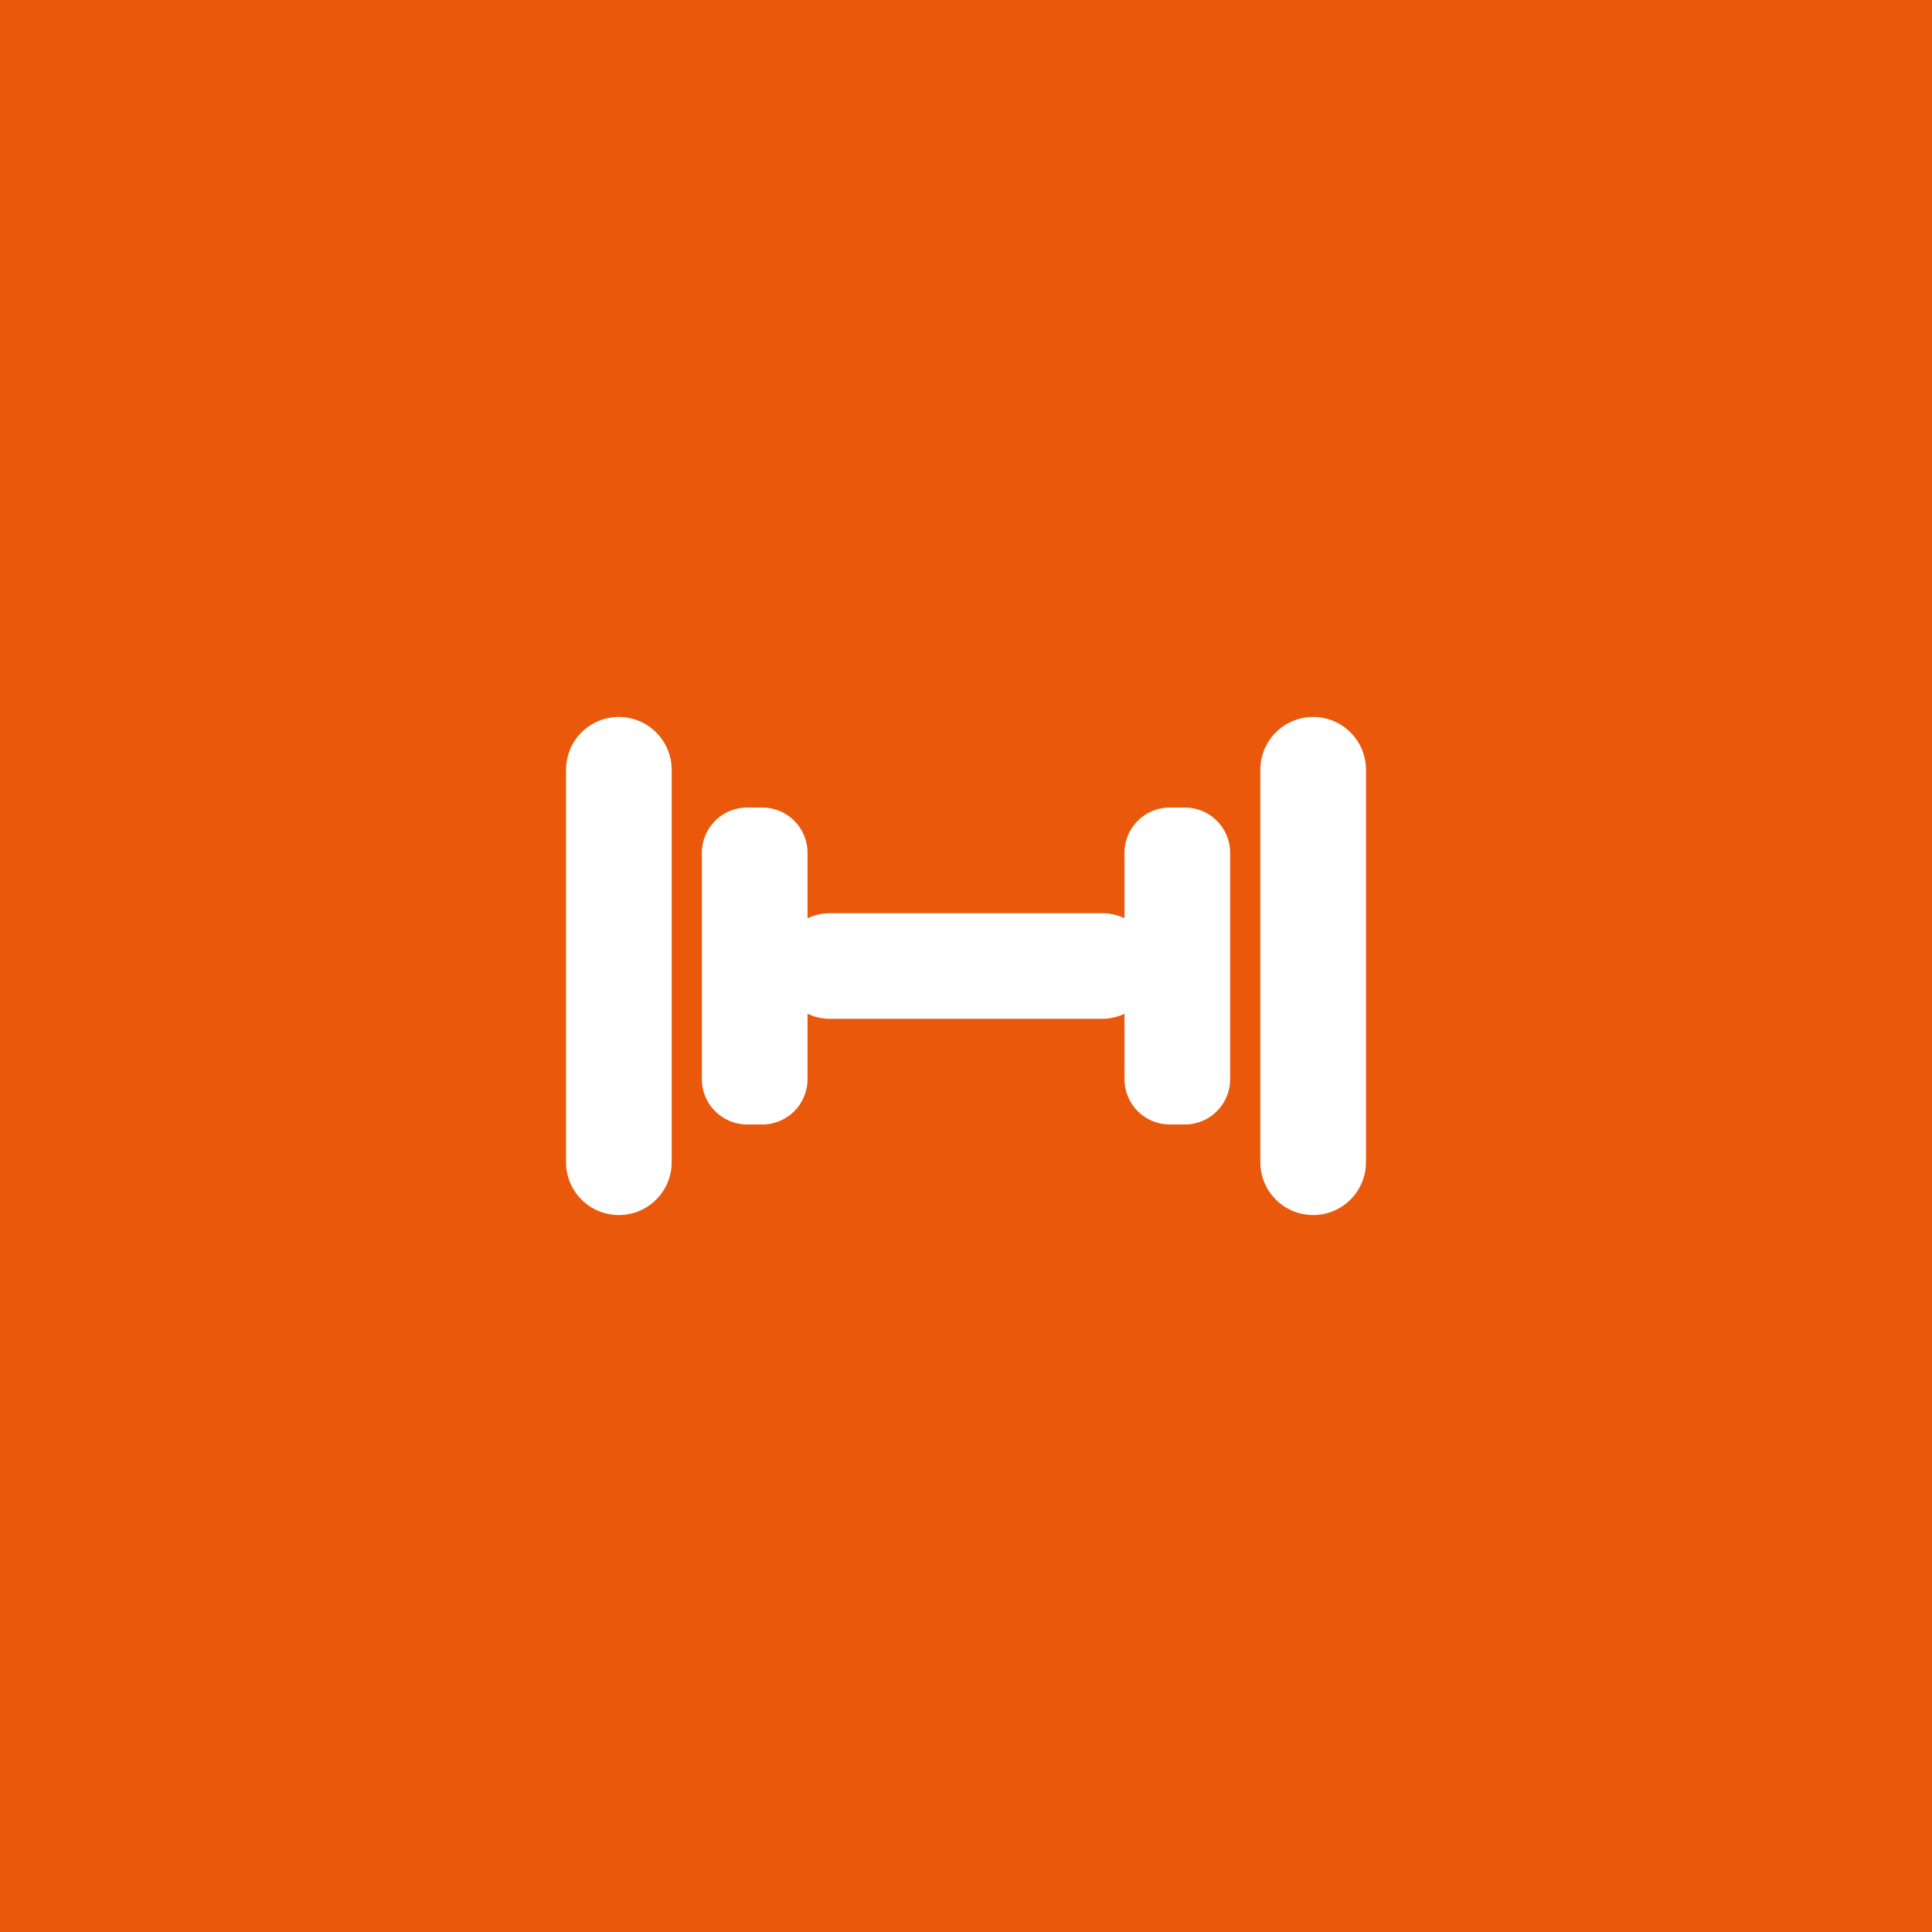
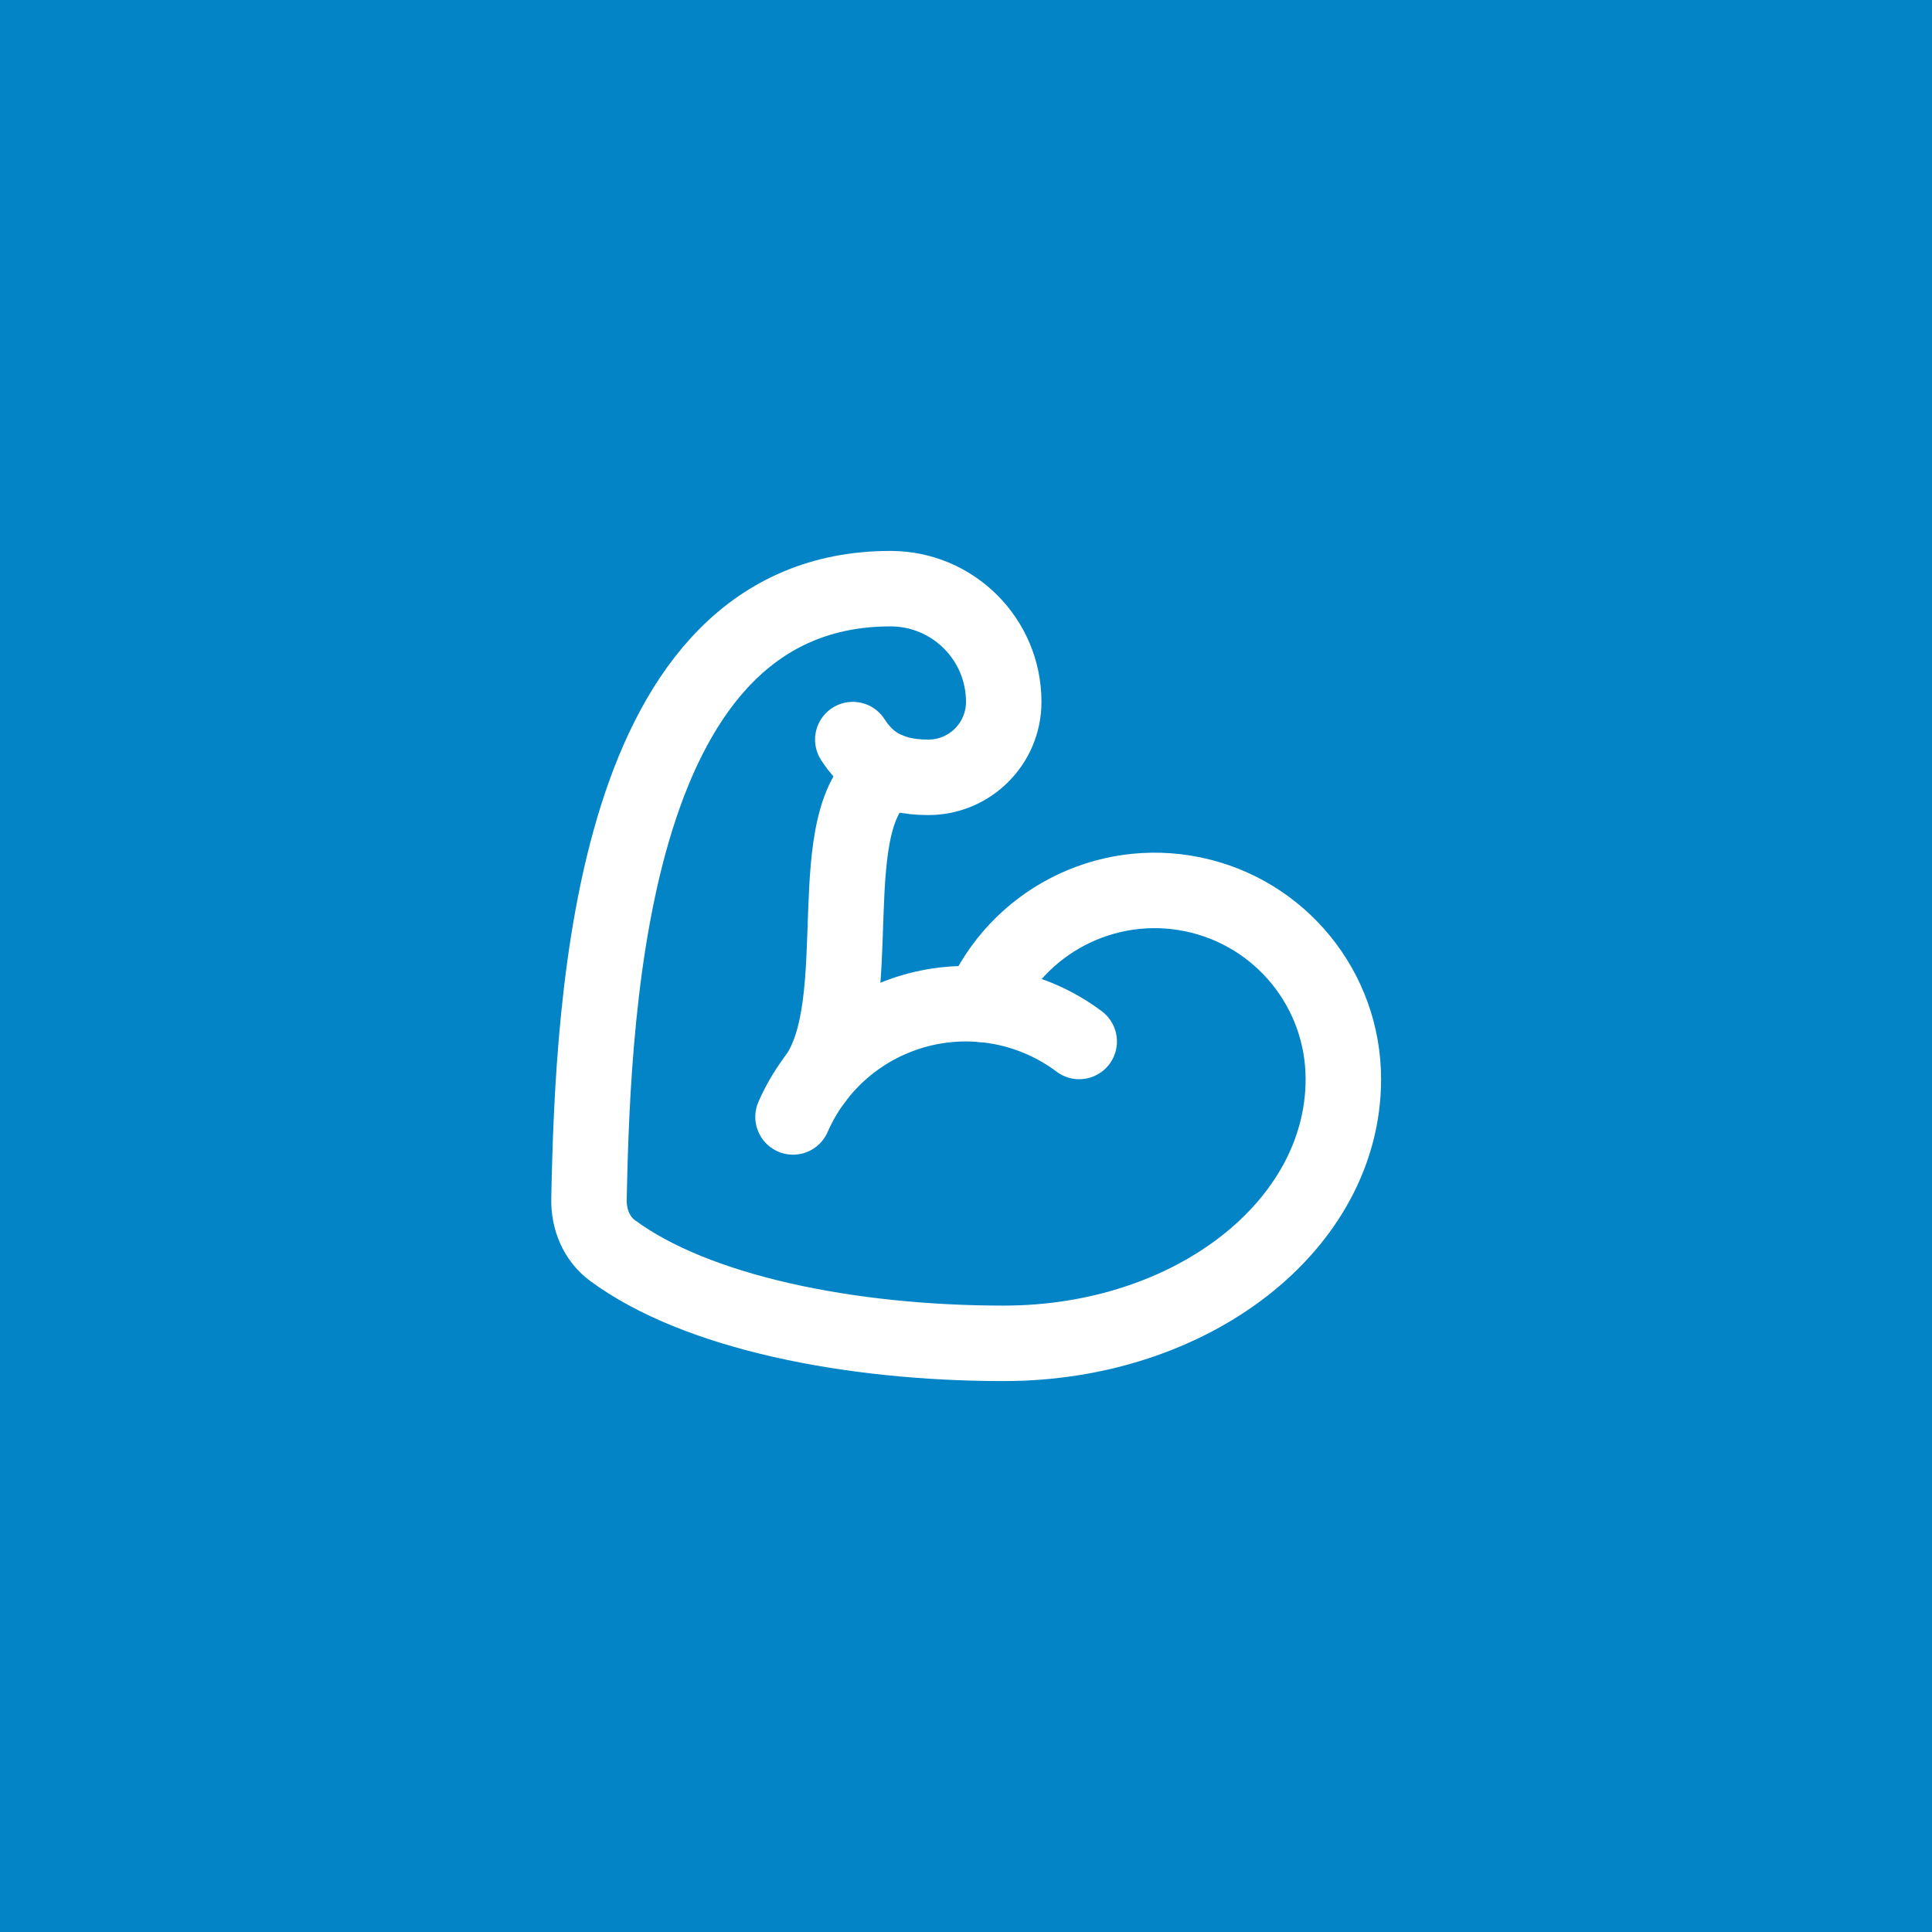
<svg xmlns="http://www.w3.org/2000/svg" width="512" height="512" viewBox="0 0 512 512">
-   <rect width="512" height="512" fill="#ea580c" />
-   <g fill="#ffffff">
-     <rect x="150" y="190" width="28" height="132" rx="14" />
-     <rect x="334" y="190" width="28" height="132" rx="14" />
-     <rect x="186" y="214" width="28" height="84" rx="12" />
-     <rect x="298" y="214" width="28" height="84" rx="12" />
-     <rect x="206" y="242" width="100" height="28" rx="14" />
+   <rect width="512" height="512" fill="#0284c7" />
+   <g transform="translate(136 136) scale(10)" fill="none" stroke="#ffffff" stroke-width="2" stroke-linecap="round" stroke-linejoin="round">
+     <path d="M12.409 13.017A5 5 0 0 1 22 15c0 3.866-4 7-9 7-4.077 0-8.153-.82-10.371-2.462-.426-.316-.631-.832-.62-1.362C2.118 12.723 2.627 2 10 2a3 3 0 0 1 3 3 2 2 0 0 1-2 2c-1.105 0-1.64-.444-2-1" />
+     <path d="M15 14a5 5 0 0 0-7.584 2" />
+     <path d="M9.964 6.825C8.019 7.977 9.5 13 8 15" />
  </g>
</svg>
